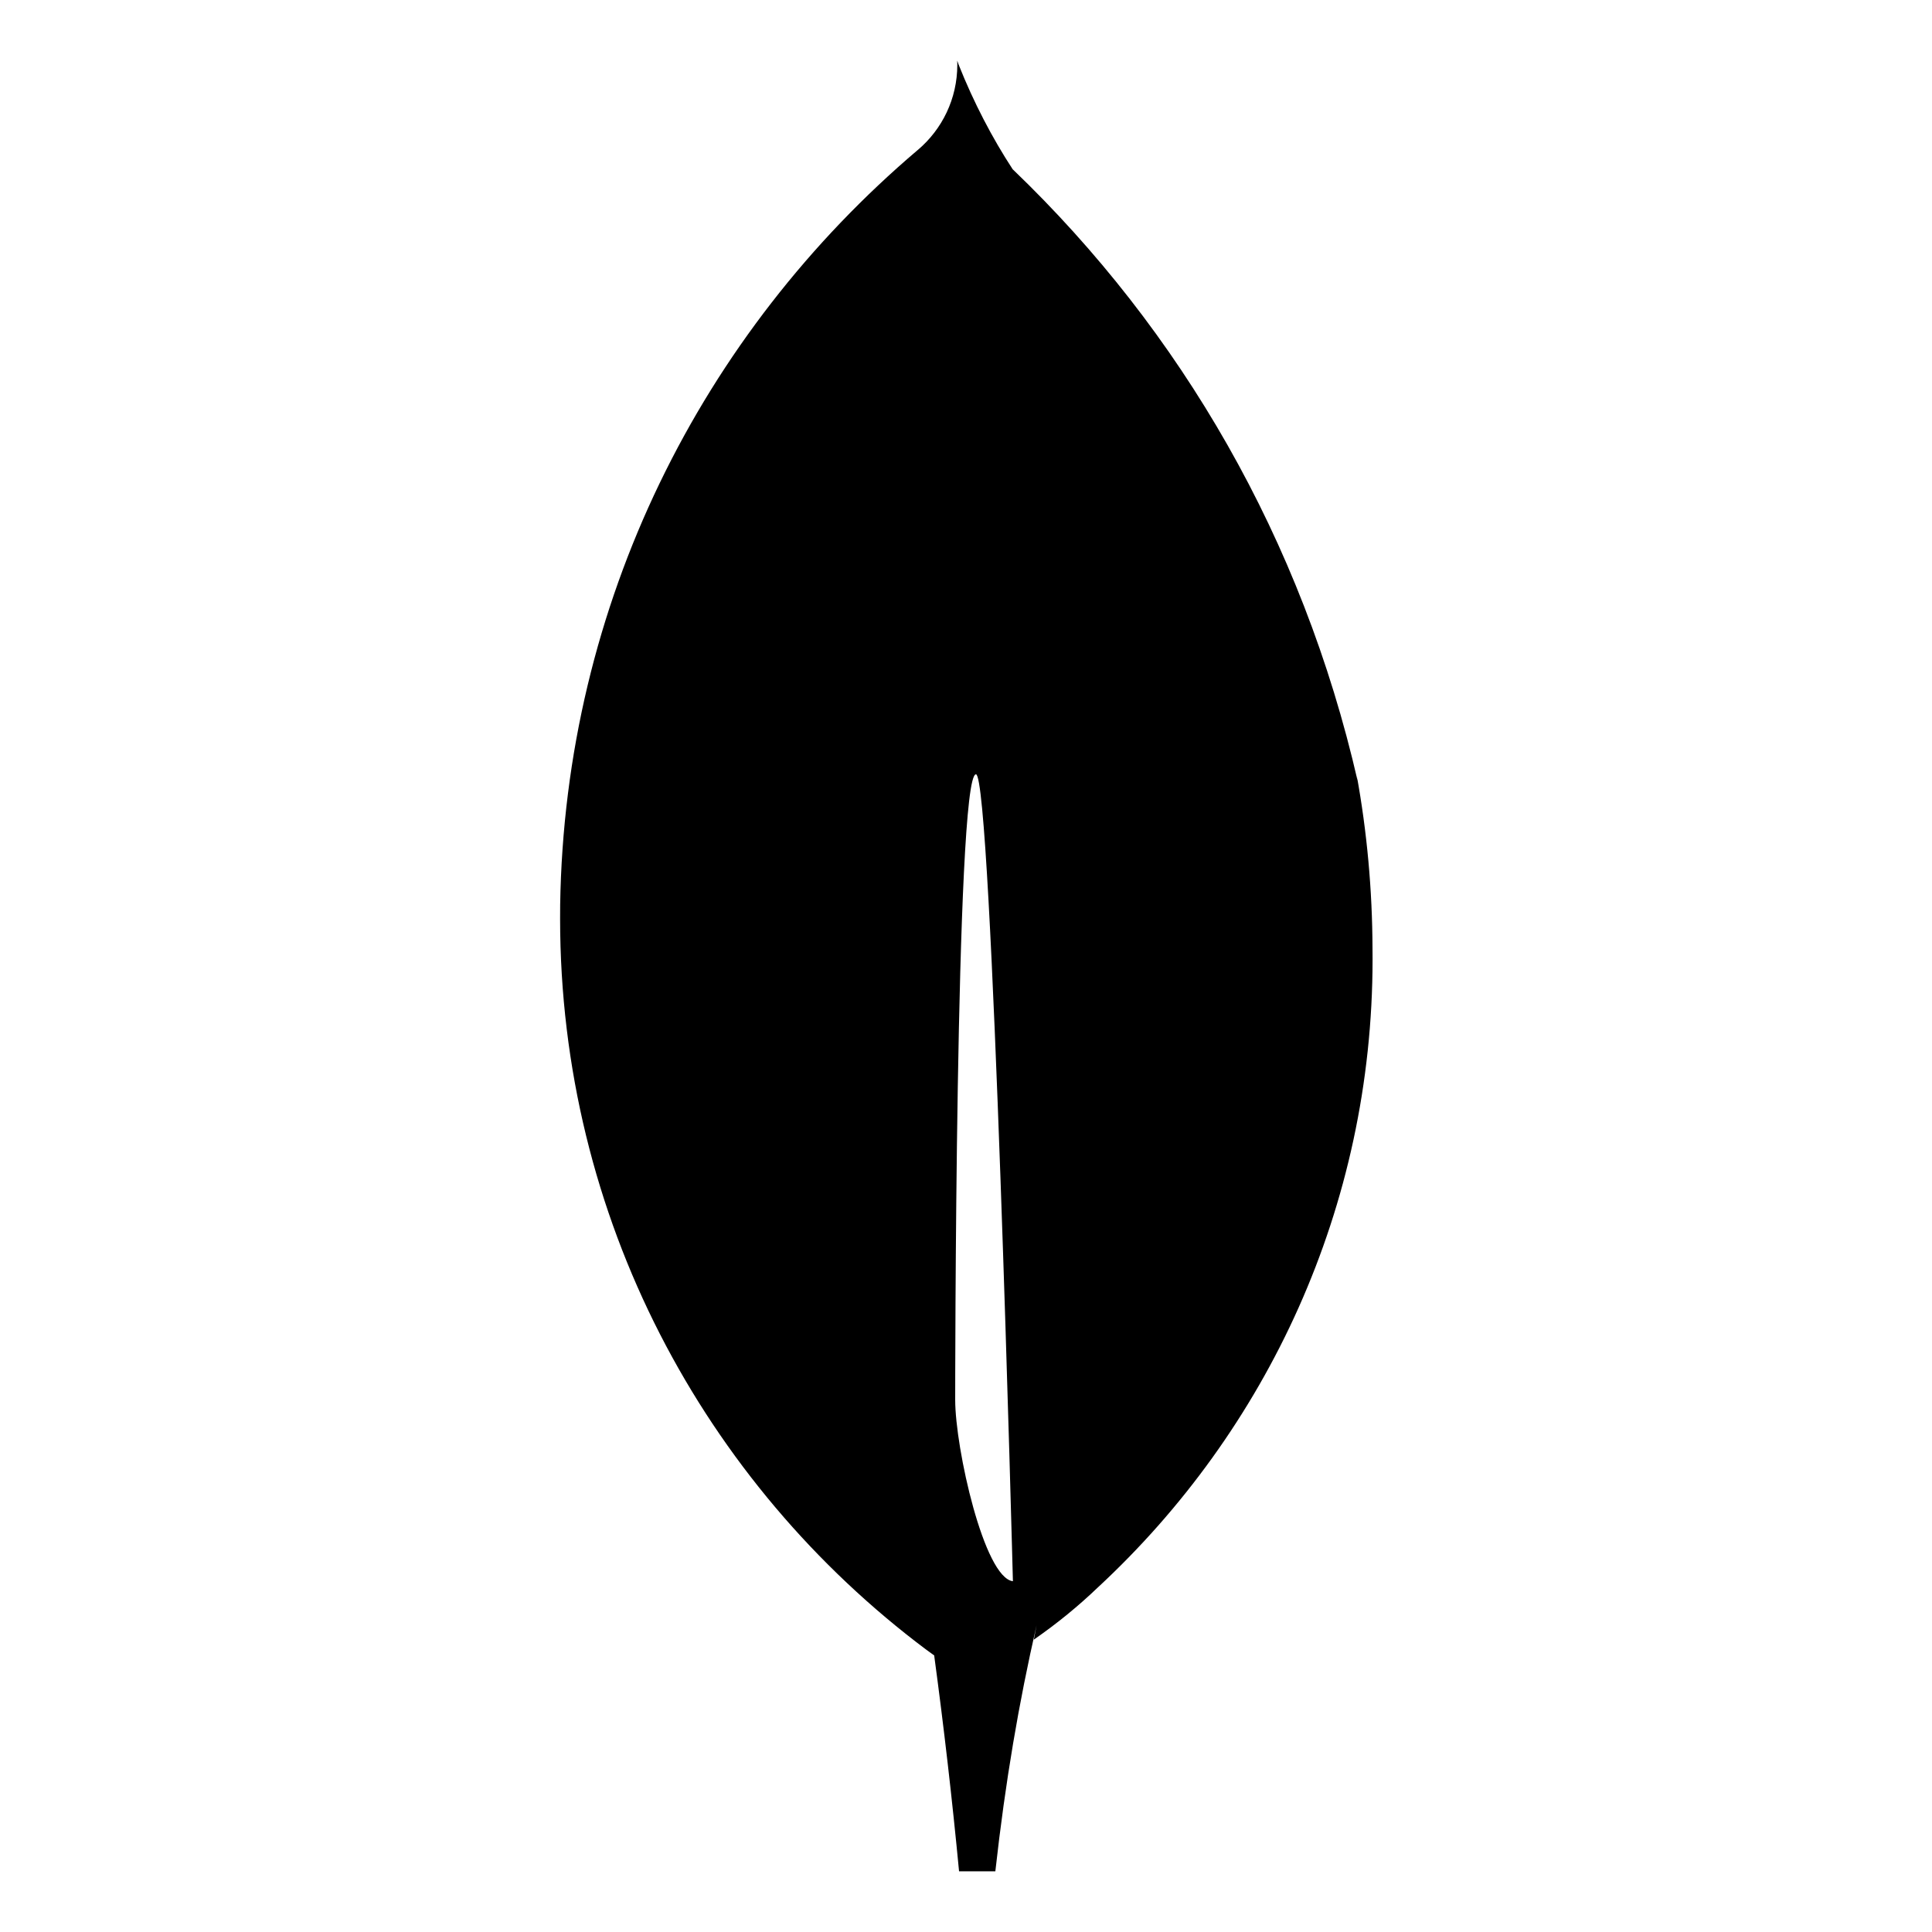
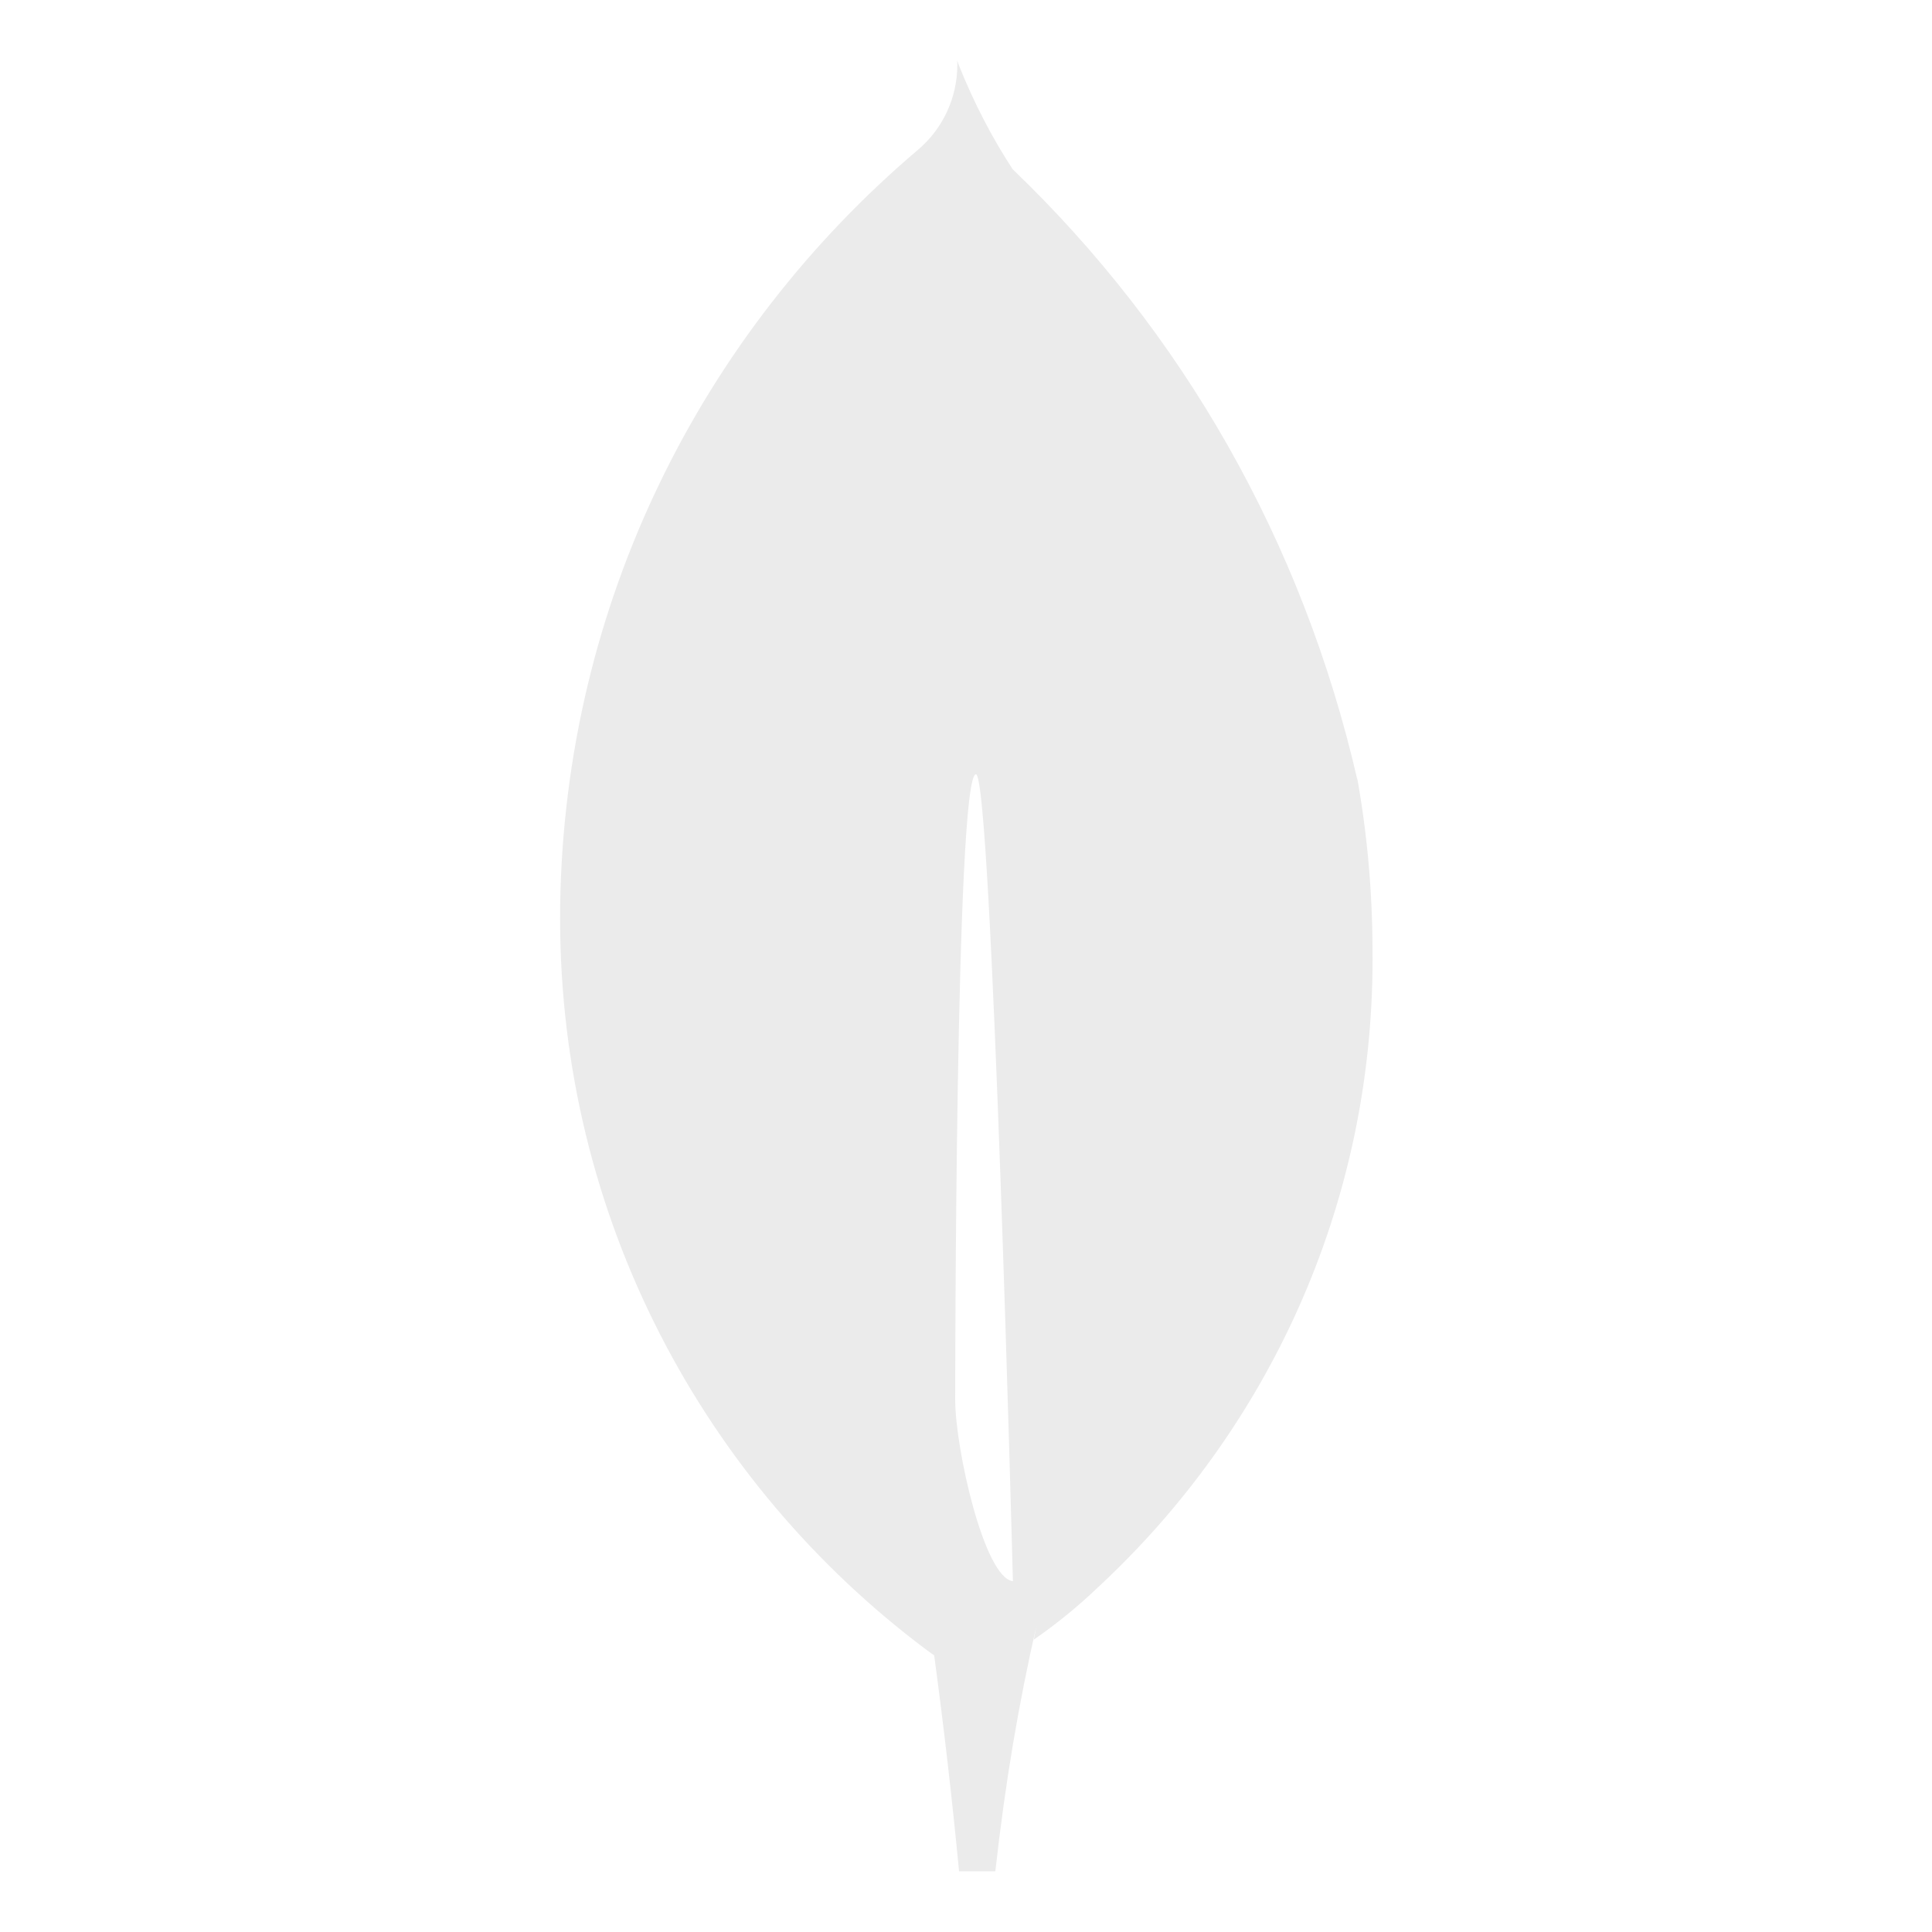
- <svg xmlns="http://www.w3.org/2000/svg" fill="#000000" width="800px" height="800px" viewBox="0 0 32 32" version="1.1">
-   <path d="M15.821 23.185s0-10.361 0.344-10.36c0.266 0 0.612 13.365 0.612 13.365-0.476-0.056-0.956-2.199-0.956-3.005zM22.489 12.945c-0.919-4.016-2.932-7.469-5.708-10.134l-0.007-0.006c-0.338-0.516-0.647-1.108-0.895-1.732l-0.024-0.068c0.001 0.020 0.001 0.044 0.001 0.068 0 0.565-0.253 1.070-0.652 1.409l-0.003 0.002c-3.574 3.034-5.848 7.505-5.923 12.508l-0 0.013c-0.001 0.062-0.001 0.135-0.001 0.208 0 4.957 2.385 9.357 6.070 12.115l0.039 0.028 0.087 0.063q0.241 1.784 0.412 3.576h0.601c0.166-1.491 0.39-2.796 0.683-4.076l-0.046 0.239c0.396-0.275 0.742-0.56 1.065-0.869l-0.003 0.003c2.801-2.597 4.549-6.297 4.549-10.404 0-0.061-0-0.121-0.001-0.182l0 0.009c-0.003-0.981-0.092-1.94-0.261-2.871l0.015 0.099z" />
+ <svg xmlns="http://www.w3.org/2000/svg" fill="#ebebeb" width="800px" height="800px" viewBox="0 0 32.00 32.00" version="1.1" stroke="#ebebeb" stroke-width="0">
+   <g id="SVGRepo_bgCarrier" stroke-width="0" />
+   <g id="SVGRepo_tracerCarrier" stroke-linecap="round" stroke-linejoin="round" />
+   <g id="SVGRepo_iconCarrier">
+     <path d="M15.821 23.185s0-10.361 0.344-10.36c0.266 0 0.612 13.365 0.612 13.365-0.476-0.056-0.956-2.199-0.956-3.005zM22.489 12.945c-0.919-4.016-2.932-7.469-5.708-10.134l-0.007-0.006c-0.338-0.516-0.647-1.108-0.895-1.732l-0.024-0.068c0.001 0.020 0.001 0.044 0.001 0.068 0 0.565-0.253 1.070-0.652 1.409l-0.003 0.002c-3.574 3.034-5.848 7.505-5.923 12.508l-0 0.013c-0.001 0.062-0.001 0.135-0.001 0.208 0 4.957 2.385 9.357 6.070 12.115l0.039 0.028 0.087 0.063q0.241 1.784 0.412 3.576h0.601c0.166-1.491 0.39-2.796 0.683-4.076l-0.046 0.239c0.396-0.275 0.742-0.56 1.065-0.869l-0.003 0.003c2.801-2.597 4.549-6.297 4.549-10.404 0-0.061-0-0.121-0.001-0.182l0 0.009c-0.003-0.981-0.092-1.94-0.261-2.871l0.015 0.099z" />
+   </g>
</svg>
